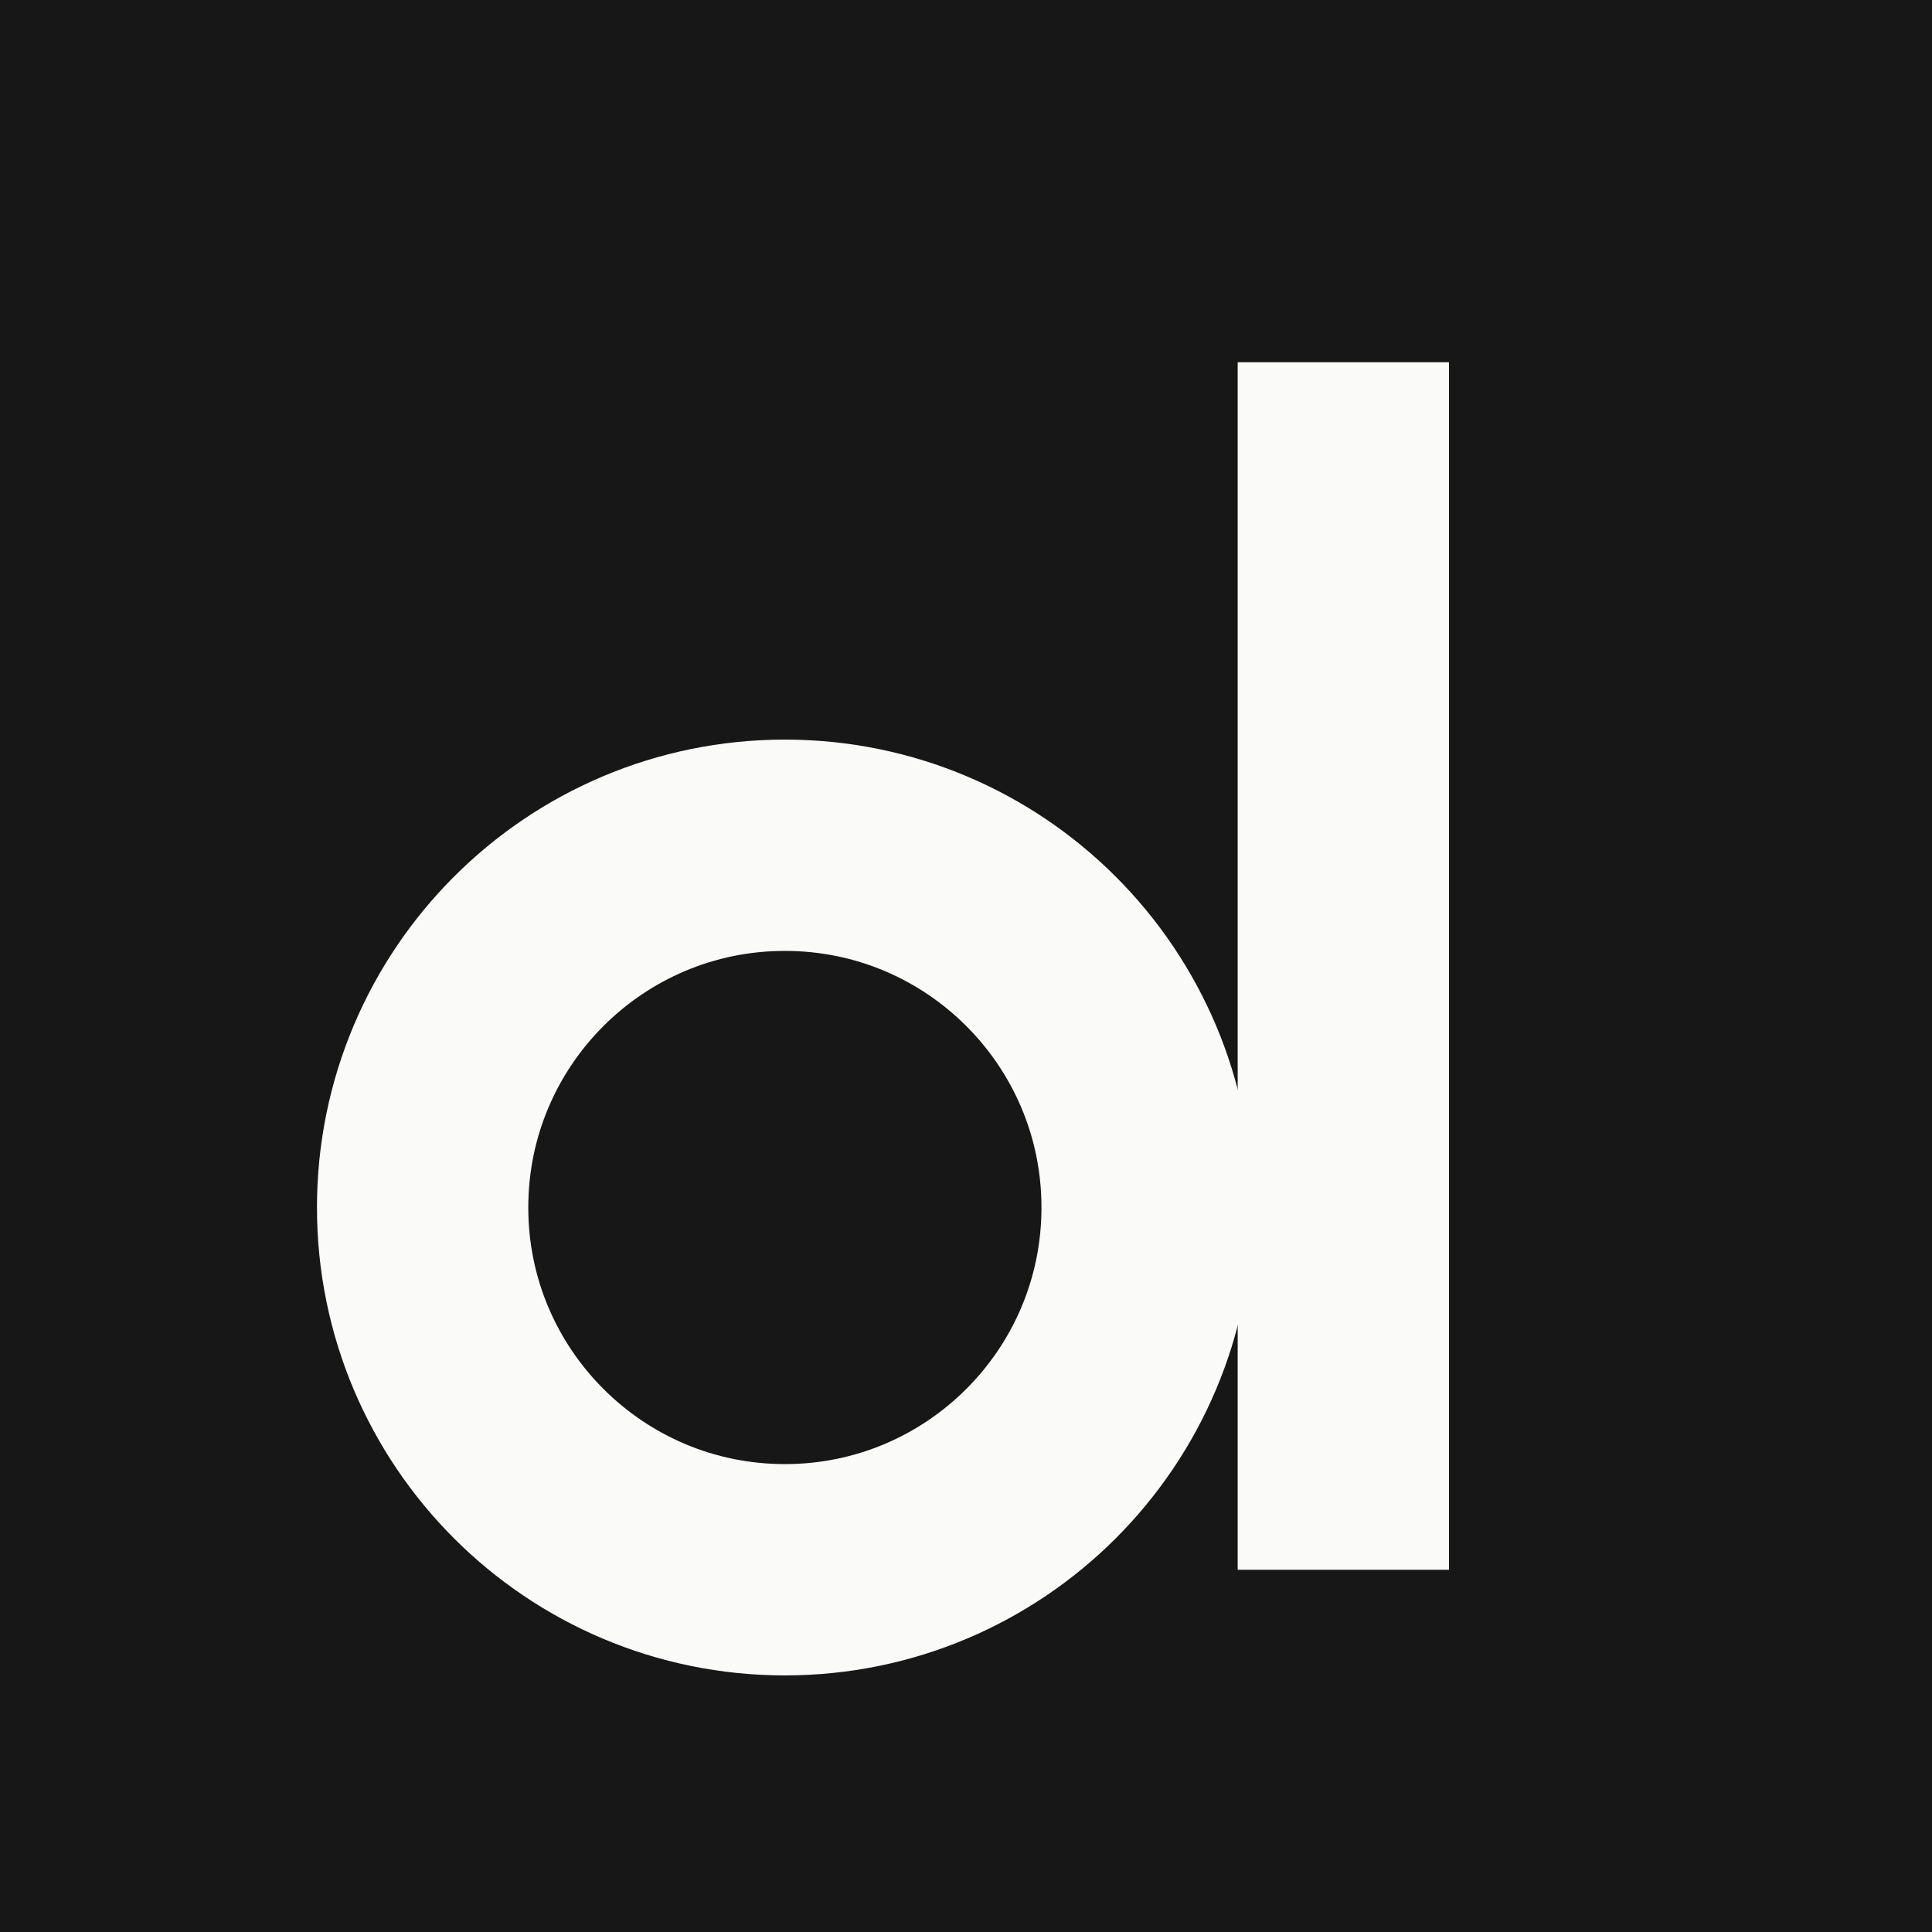
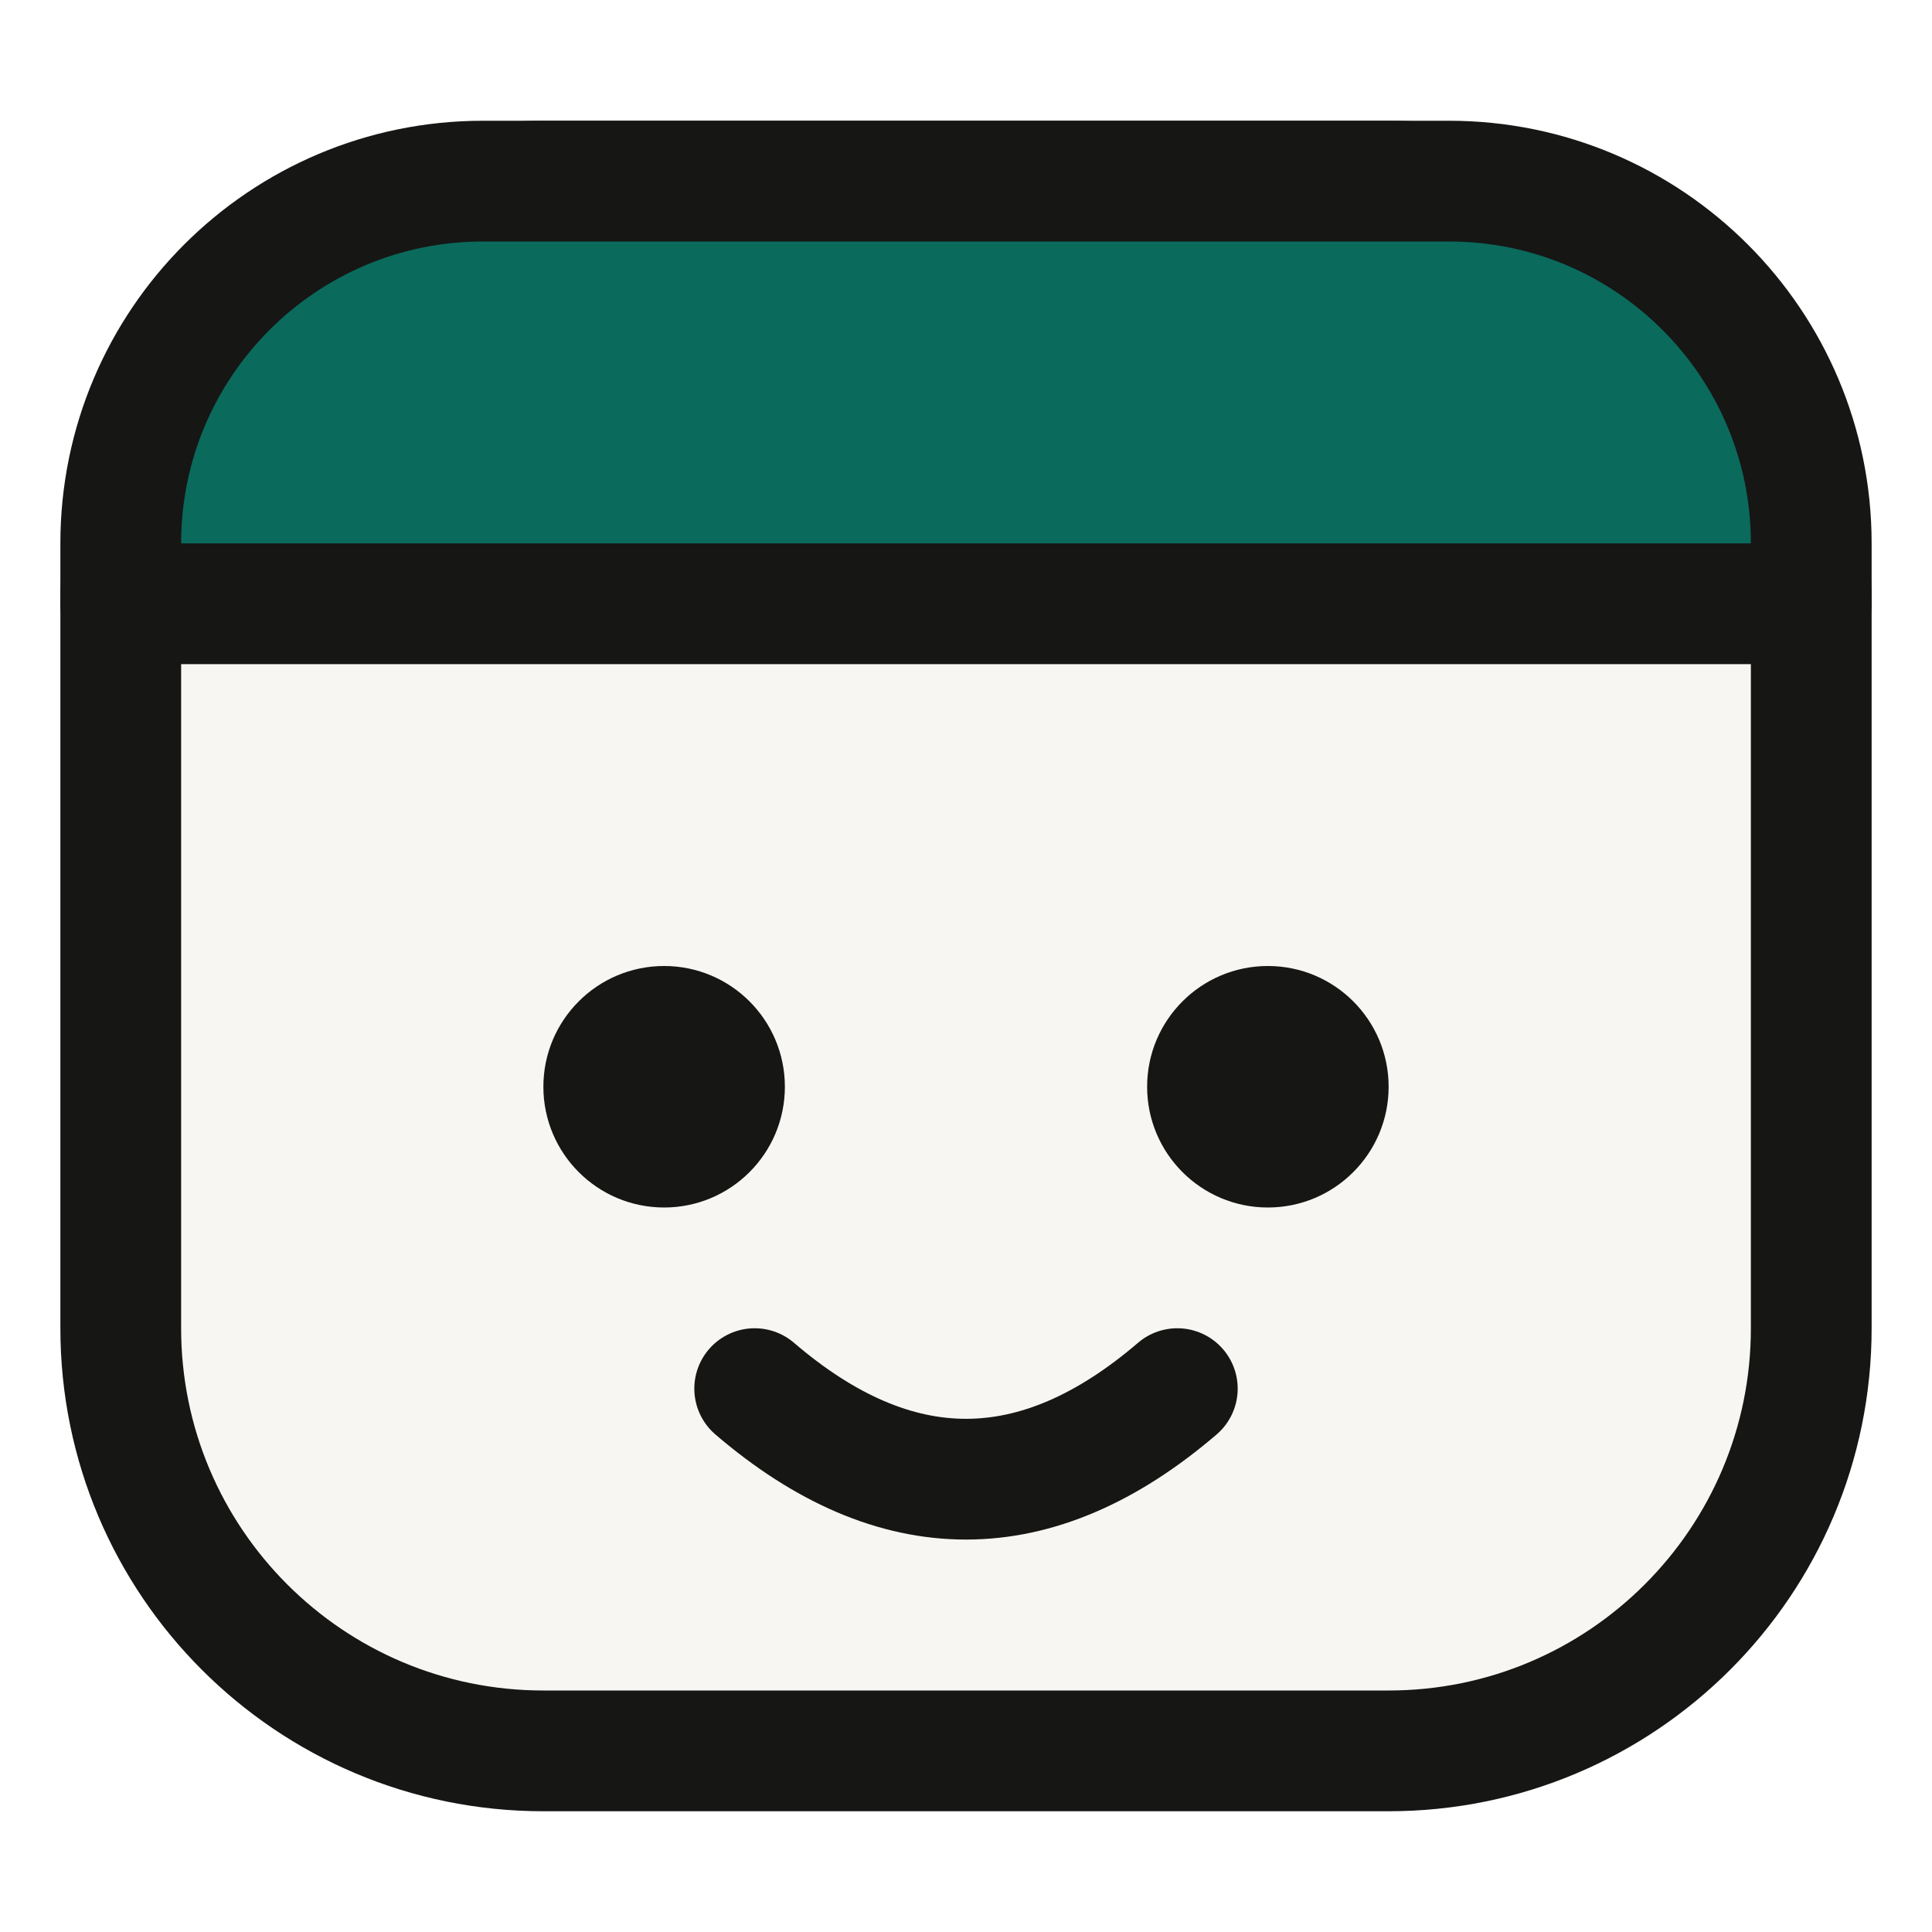
<svg xmlns="http://www.w3.org/2000/svg" viewBox="0 0 32 32">
-   <rect width="32" height="32" fill="#171717" />
-   <circle cx="13" cy="20" r="6" fill="none" stroke="#fafaf9" stroke-width="3.5" />
-   <rect x="20.5" y="6" width="3.5" height="20" fill="#fafaf9" />
+   <rect x="2" y="3" width="28" height="26" rx="7" fill="#f7f6f3" stroke="#161615" stroke-width="2" />
+   <path d="M2 10v-1a6 6 0 0 1 6-6h16a6 6 0 0 1 6 6v1z" fill="#0a6a5c" stroke="#161615" stroke-width="2" stroke-linejoin="round" />
+   <circle cx="11" cy="18" r="2" fill="#161615" />
+   <circle cx="21" cy="18" r="2" fill="#161615" />
+   <path d="M12.5 23q3.5 3 7 0" fill="none" stroke="#161615" stroke-width="2" stroke-linecap="round" />
</svg>
